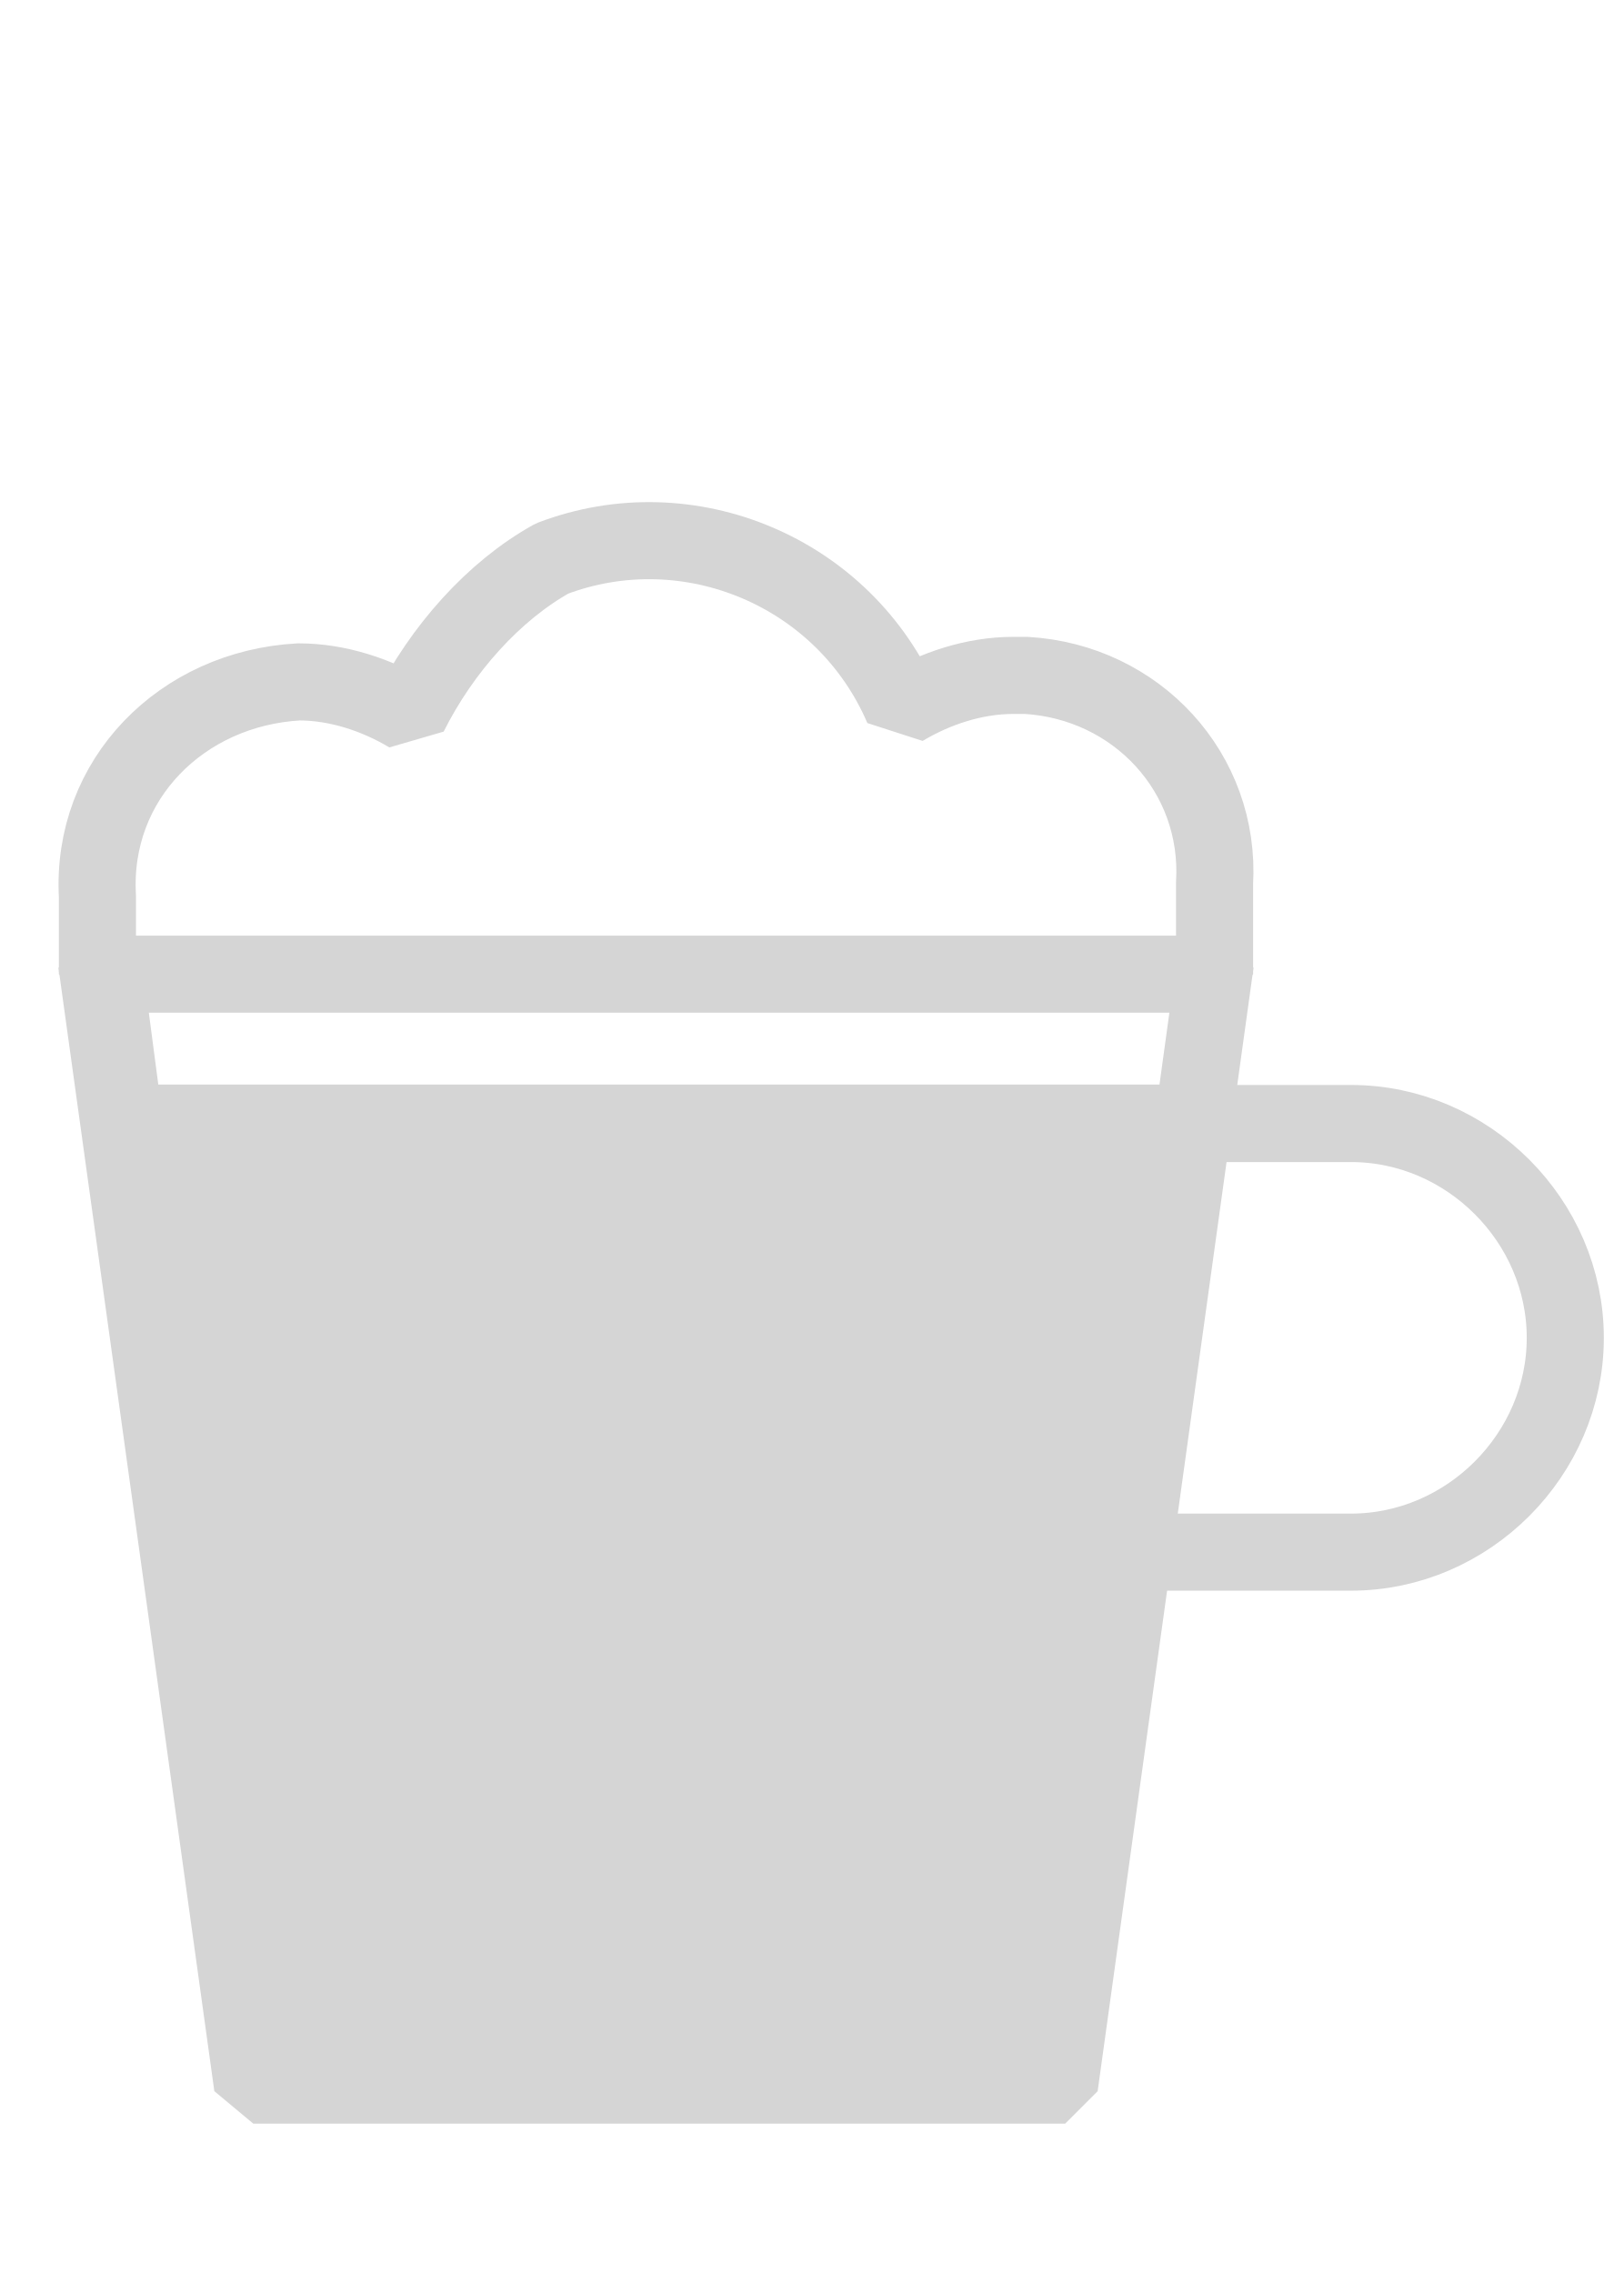
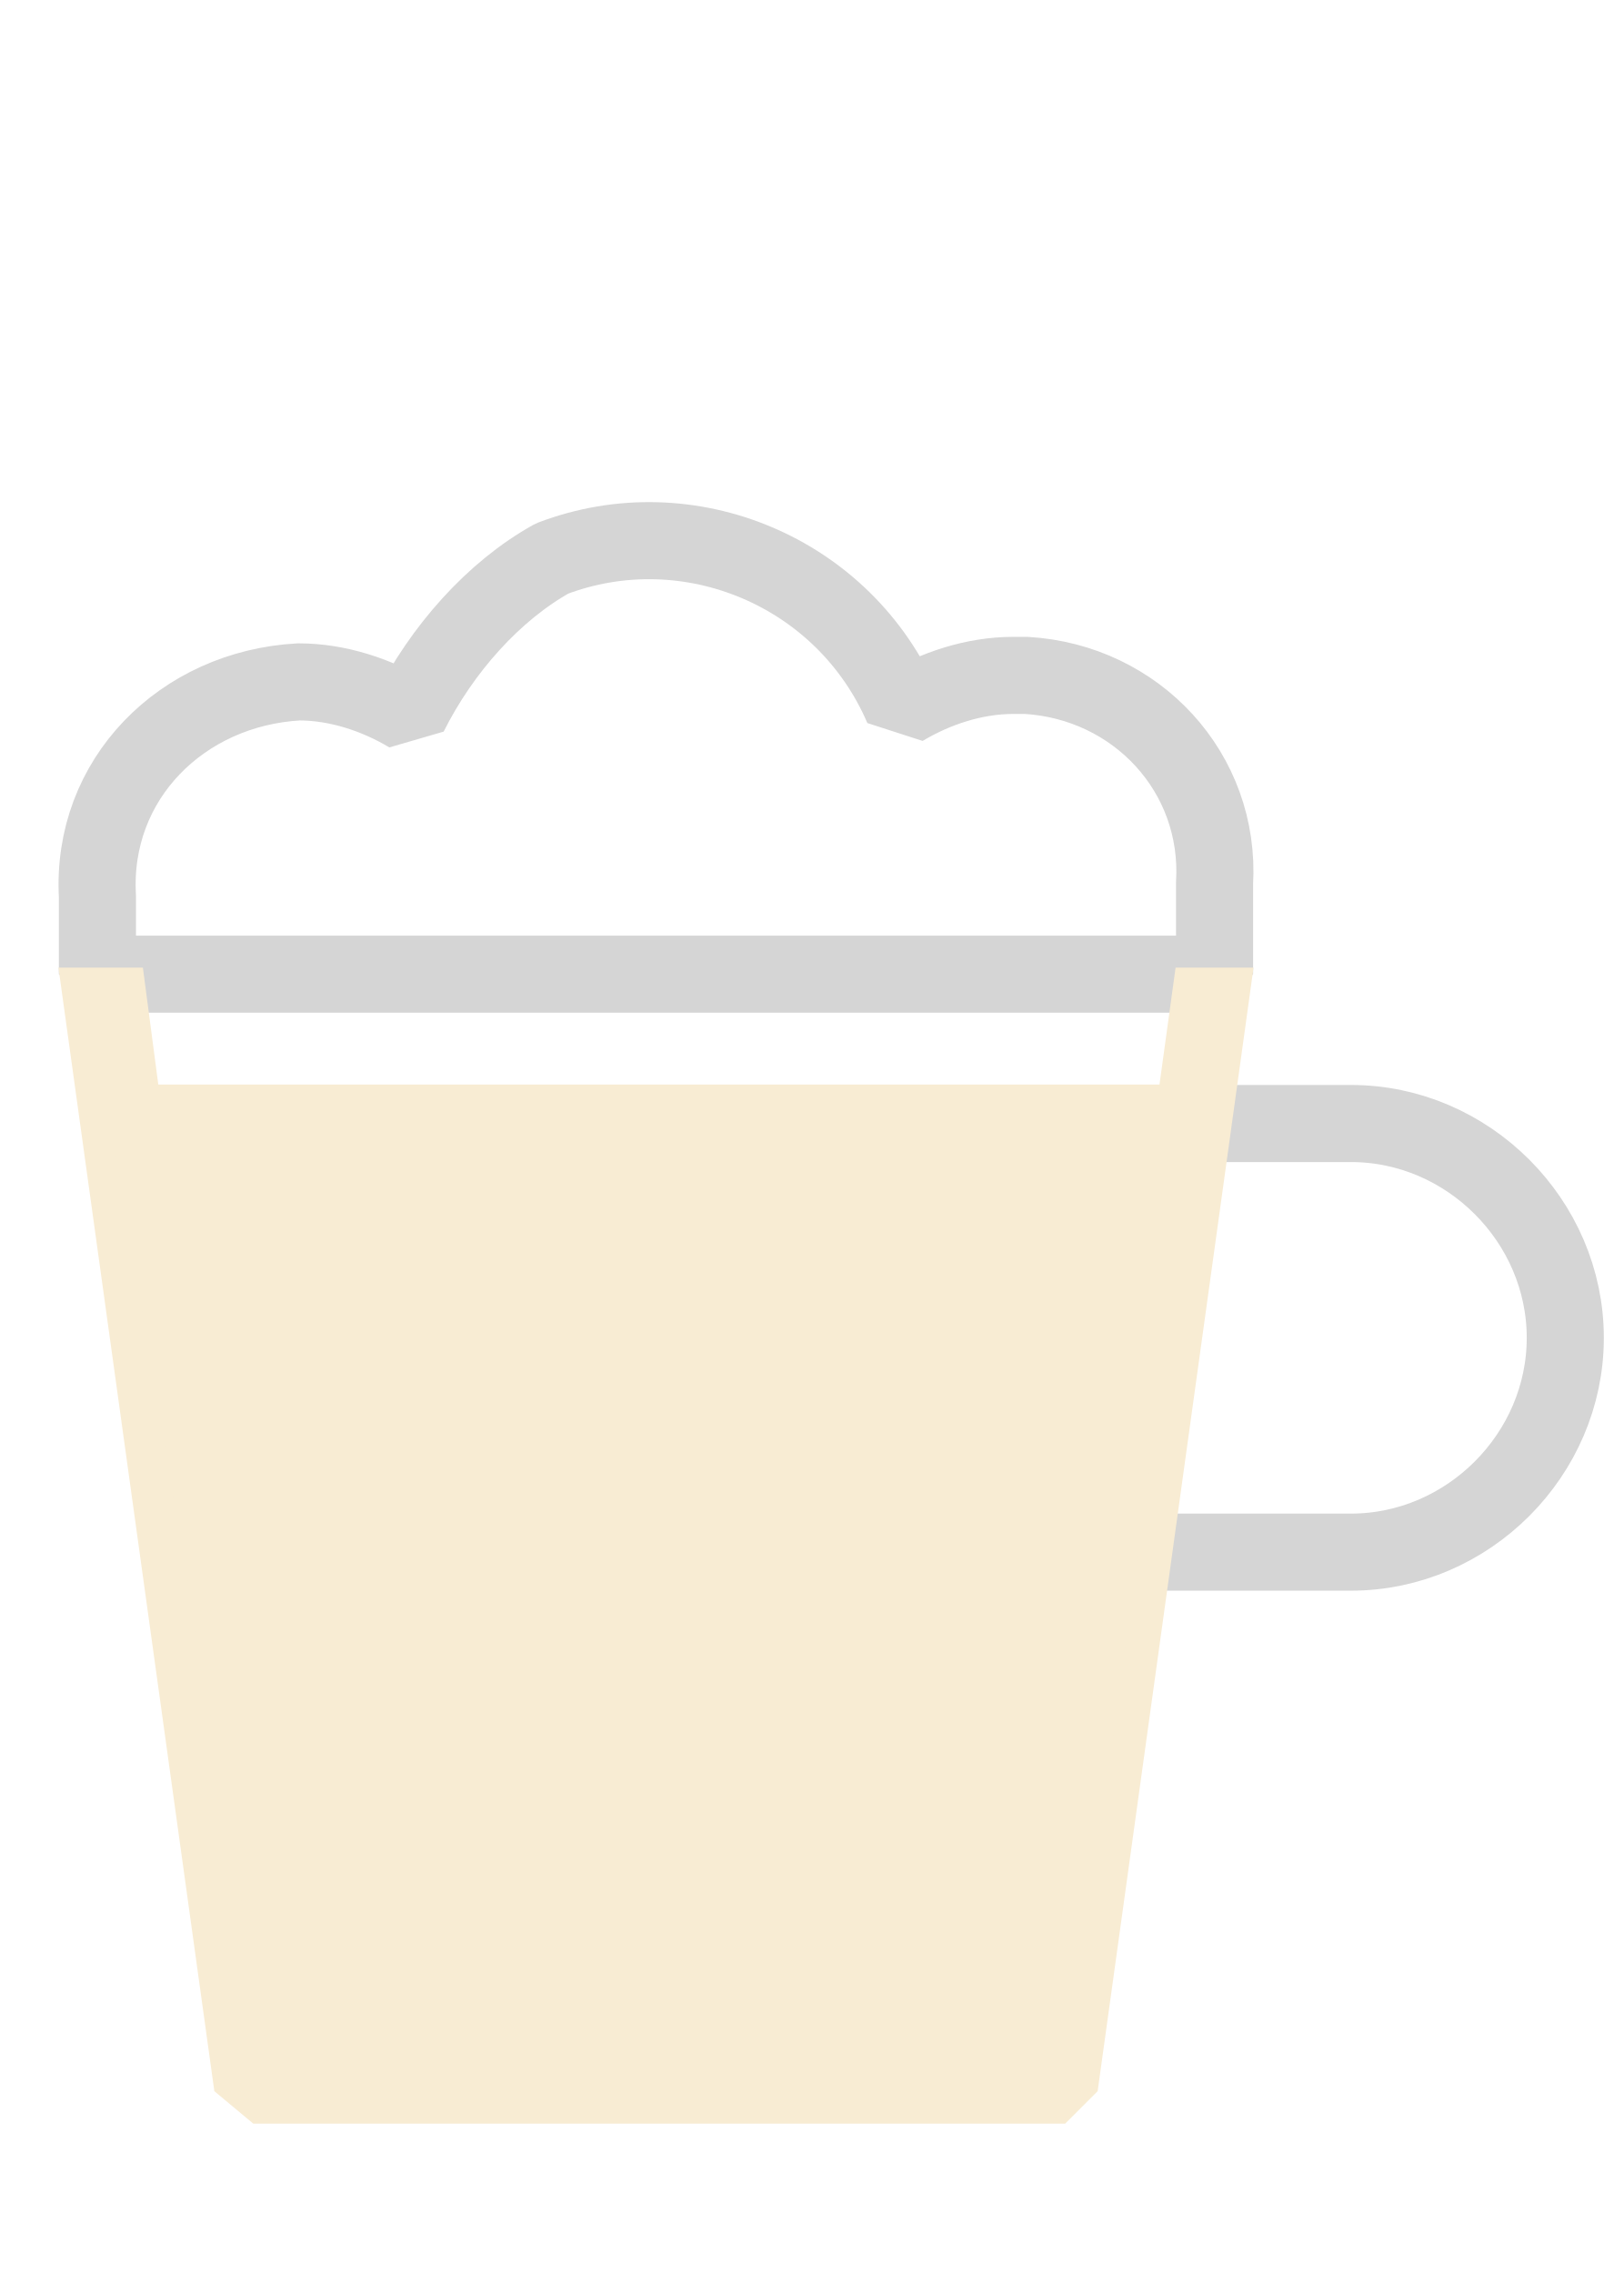
<svg xmlns="http://www.w3.org/2000/svg" version="1.1" id="Layer_1" x="0px" y="0px" width="25px" height="35px" viewBox="0 0 25 35" style="enable-background:new 0 0 25 35;" xml:space="preserve">
  <style type="text/css">
	.st0{fill:none;stroke:#D5D5D5;stroke-width:1.187;stroke-linejoin:bevel;}
- 	.st1{fill:#D5D5D5;}
+ 	.st1{fill:#F8ECD3;}
</style>
  <g>
    <path class="st0" d="M18.7,14.9v-1.3c0.1-1.7-1.2-3.1-2.9-3.2c-0.1,0-0.1,0-0.2,0c-0.6,0-1.2,0.2-1.7,0.5c-0.9-2.1-3.3-3.1-5.4-2.3   C7.6,9.1,6.8,10,6.3,11c-0.5-0.3-1.1-0.5-1.7-0.5c-1.8,0.1-3.2,1.5-3.1,3.3v1.2H18.7z" />
    <path class="st0" d="M18.1,17.3h2.7c1.8,0,3.3,1.5,3.3,3.3l0,0l0,0c0,1.8-1.5,3.3-3.3,3.3h-3.3" />
    <polygon class="st1" points="18.1,14.9 15.8,31.6 4.4,31.6 2.2,14.9 0.9,14.9 3.3,32.2 3.9,32.7 16.4,32.7 16.9,32.2 19.3,14.9     " />
    <polygon class="st1" points="18.3,17.9 2,17.9 1.8,16.7 18.4,16.7  " />
    <polygon class="st1" points="1.7,17.3 4.2,32.1 7.1,32.3 11.5,32.5 15.5,32.2 16.5,31.5 17.8,21.9 18.3,18.1 18.3,17.3  " />
  </g>
</svg>
